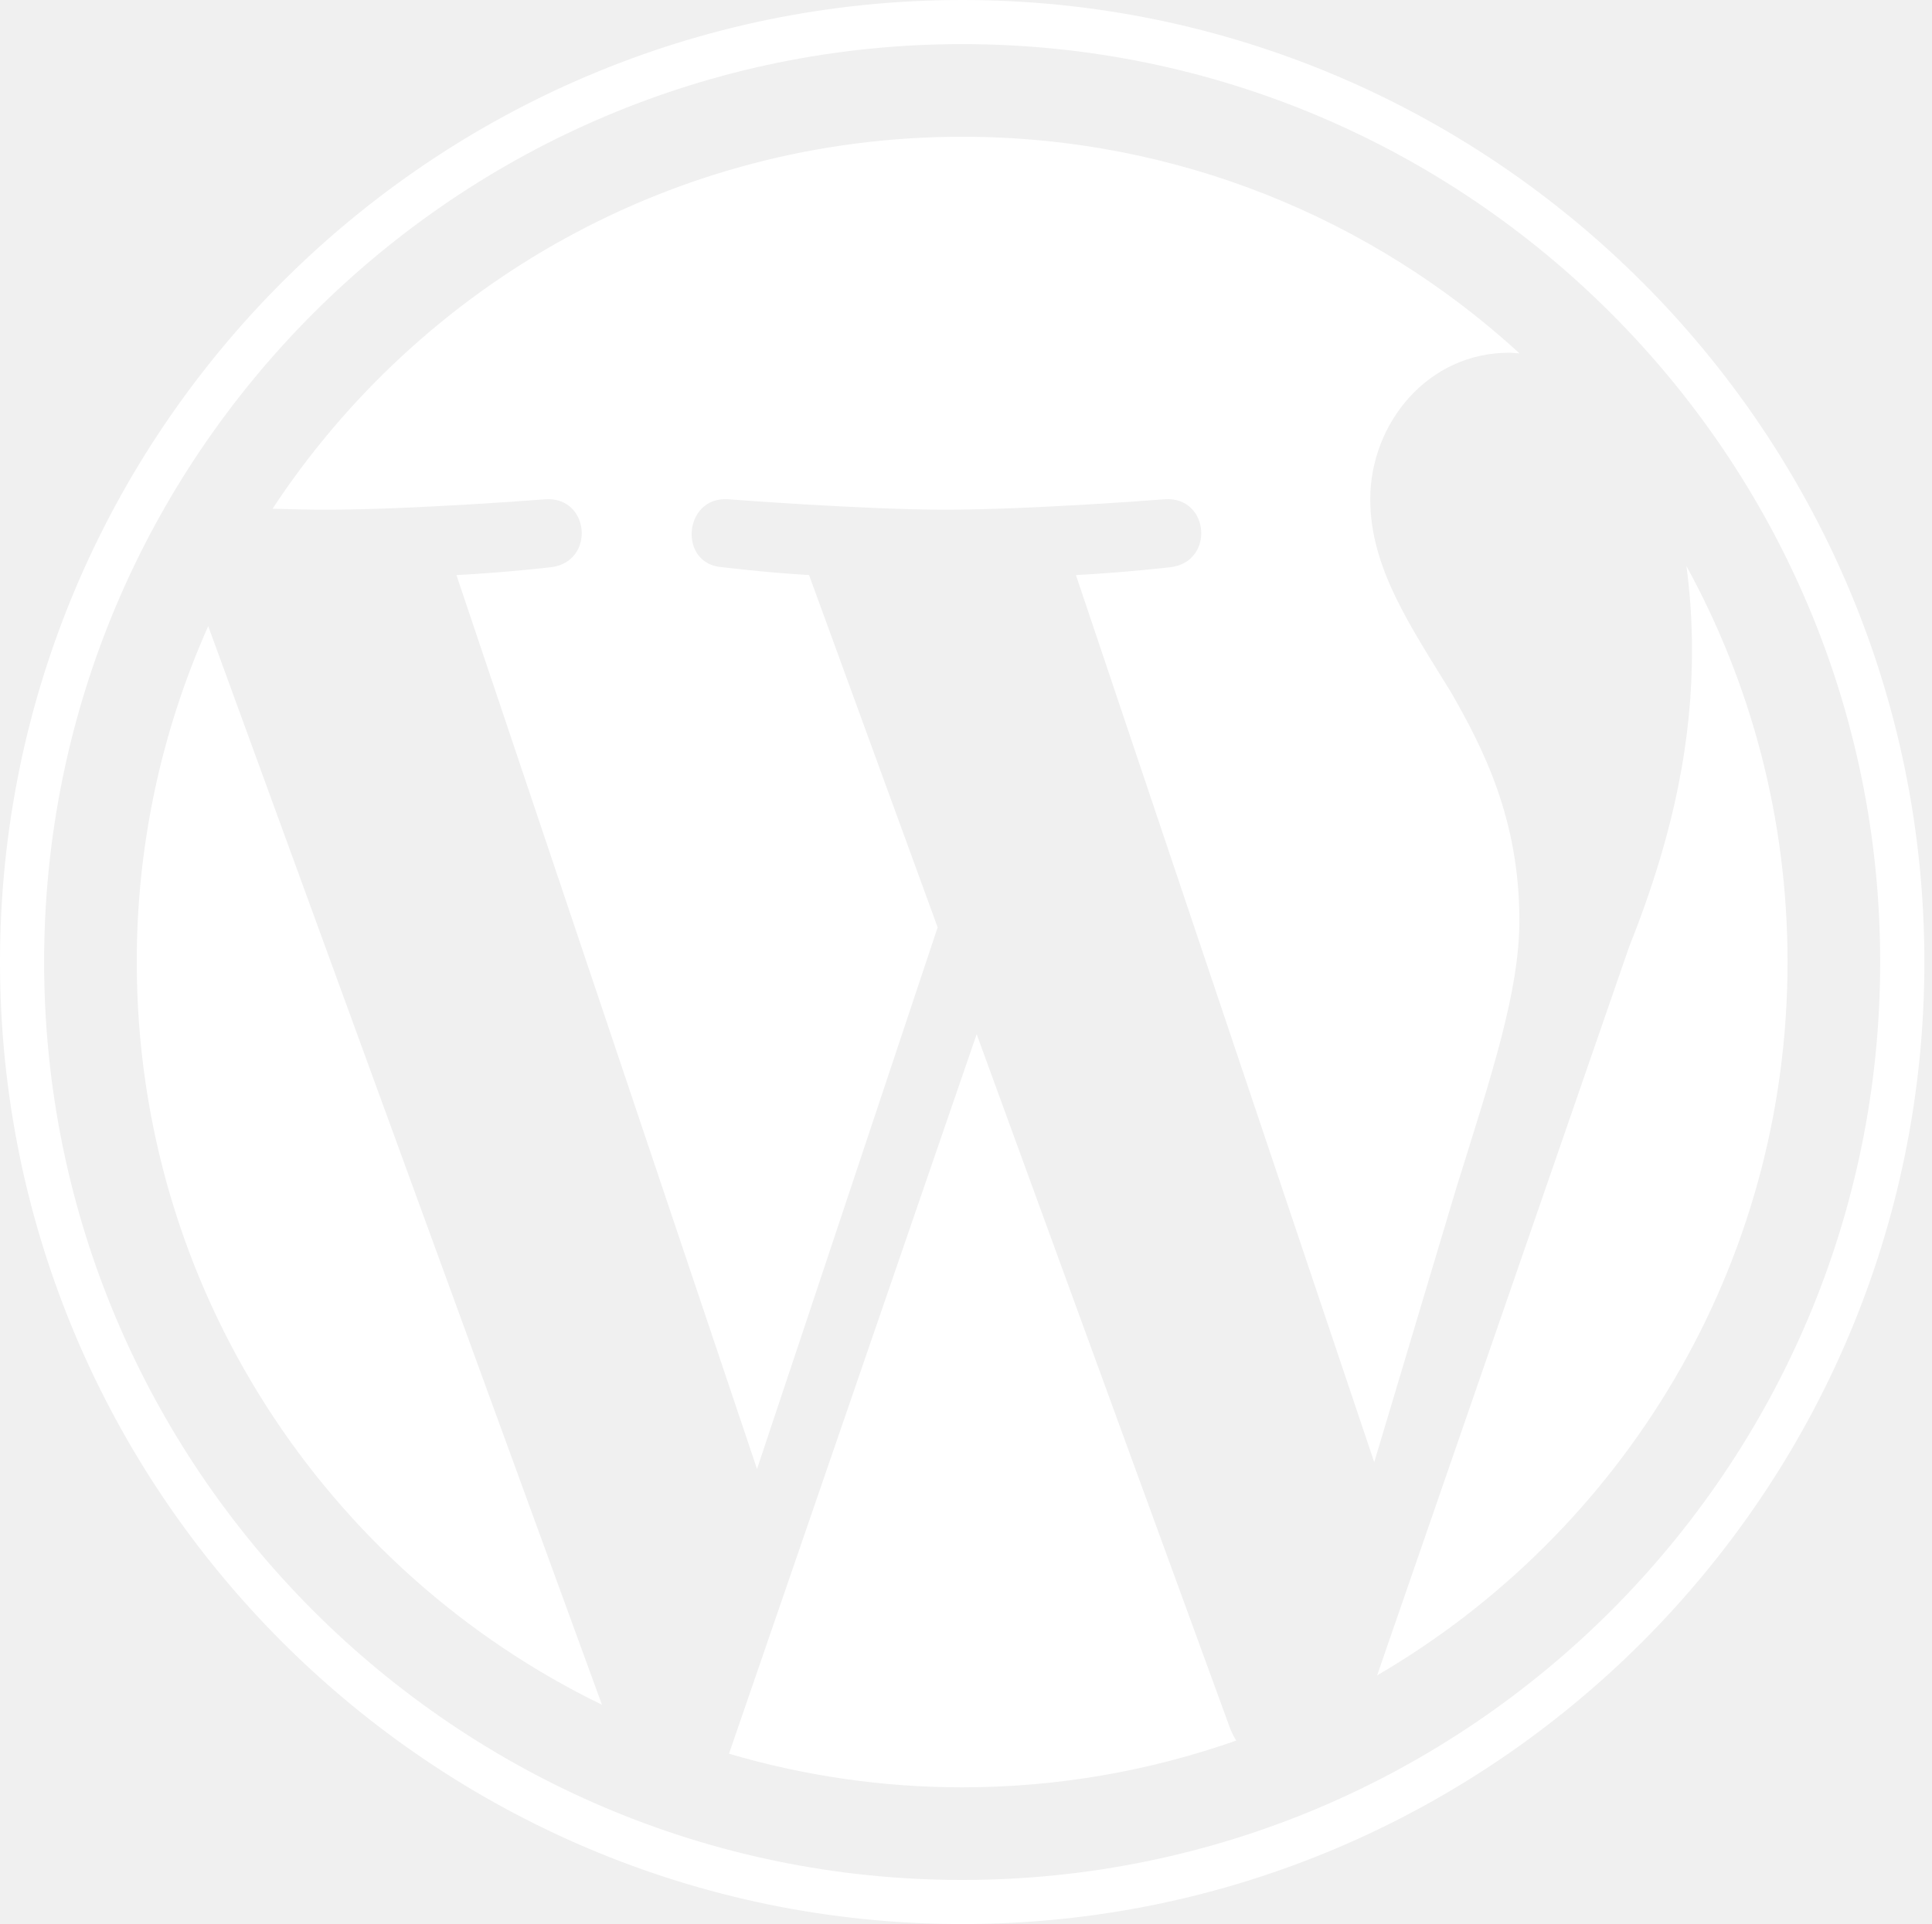
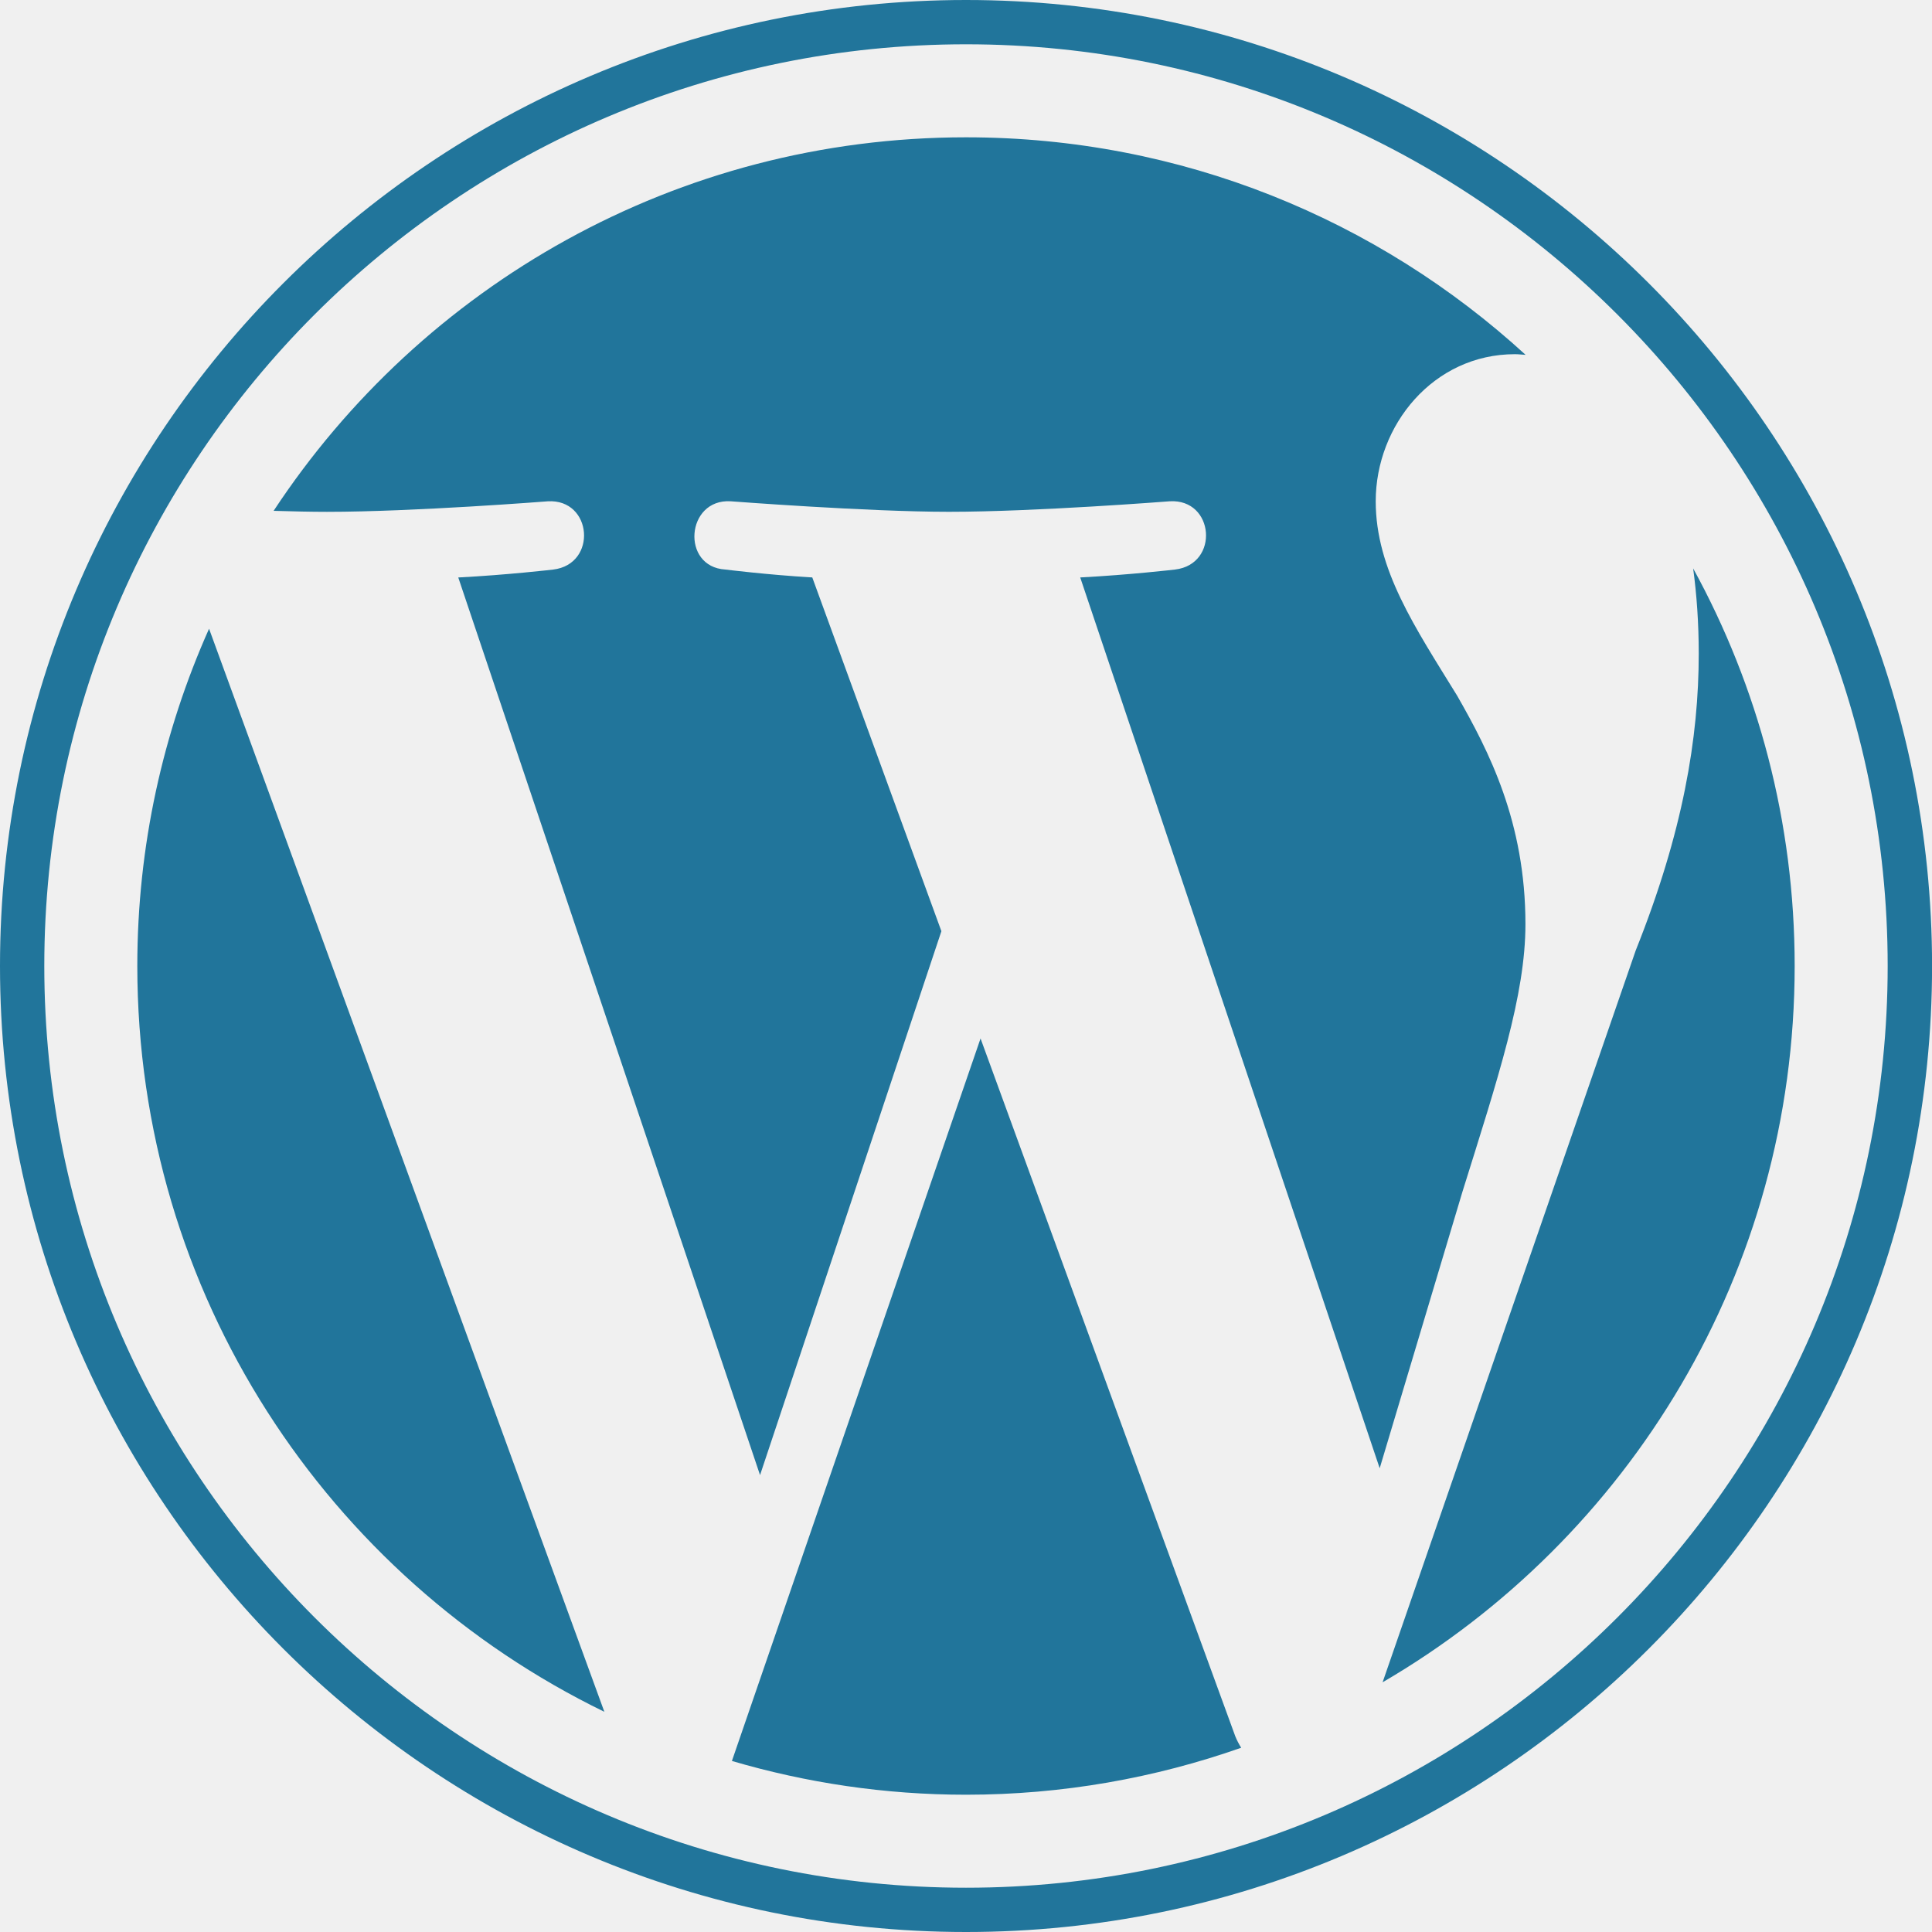
- <svg xmlns="http://www.w3.org/2000/svg" width="2500" height="2490" viewBox="0 0 256 255" preserveAspectRatio="xMinYMin meet">
-   <path d="M18.124 127.5c0 43.296 25.16 80.711 61.646 98.442L27.594 82.986a108.965 108.965 0 0 0-9.47 44.514zm183.221-5.52c0-13.517-4.856-22.879-9.02-30.165-5.545-9.01-10.742-16.64-10.742-25.65 0-10.055 7.626-19.415 18.368-19.415.485 0 .944.06 1.417.088-19.46-17.829-45.387-28.714-73.863-28.714-38.213 0-71.832 19.606-91.39 49.302 2.566.077 4.984.13 7.039.13 11.44 0 29.15-1.387 29.15-1.387 5.897-.348 6.592 8.312.702 9.01 0 0-5.926.697-12.52 1.042L100.32 194.7l23.937-71.79-17.042-46.692c-5.89-.345-11.47-1.042-11.47-1.042-5.894-.346-5.203-9.358.691-9.01 0 0 18.064 1.388 28.811 1.388 11.44 0 29.151-1.388 29.151-1.388 5.9-.348 6.594 8.312.702 9.01 0 0-5.938.697-12.52 1.042l39.529 117.581 10.91-36.458c4.728-15.129 8.327-25.995 8.327-35.36zm-71.921 15.088l-32.818 95.363a109.376 109.376 0 0 0 30.899 4.456c12.737 0 24.952-2.202 36.323-6.2a9.605 9.605 0 0 1-.779-1.507l-33.625-92.112zm94.058-62.045c.47 3.484.737 7.224.737 11.247 0 11.1-2.073 23.577-8.317 39.178l-33.411 96.6c32.518-18.963 54.39-54.193 54.39-94.545.002-19.017-4.856-36.9-13.4-52.48zM127.505 0C57.2 0 0 57.196 0 127.5c0 70.313 57.2 127.507 127.505 127.507 70.302 0 127.51-57.194 127.51-127.507C255.014 57.196 197.808 0 127.506 0zm0 249.163c-67.08 0-121.659-54.578-121.659-121.663 0-67.08 54.576-121.654 121.659-121.654 67.078 0 121.652 54.574 121.652 121.654 0 67.085-54.574 121.663-121.652 121.663z" fill="#FFF" />
+ <svg xmlns="http://www.w3.org/2000/svg" viewBox="0 0 122.52 122.523">
+   <g fill="#21759b">
+     <path d="m8.708 61.26c0 20.802 12.089 38.779 29.619 47.298l-25.069-68.686c-2.916 6.536-4.55 13.769-4.55 21.388z" />
+     <path d="m96.74 58.608c0-6.495-2.333-10.993-4.334-14.494-2.664-4.329-5.161-7.995-5.161-12.324 0-4.831 3.664-9.328 8.825-9.328.233 0 .454.029.681.042-9.35-8.566-21.807-13.796-35.489-13.796-18.36 0-34.513 9.42-43.91 23.688 1.233.037 2.395.063 3.382.063 5.497 0 14.006-.667 14.006-.667 2.833-.167 3.167 3.994.337 4.329 0 0-2.847.335-6.015.501l19.138 56.925 11.501-34.493-8.188-22.434c-2.83-.166-5.511-.501-5.511-.501-2.832-.166-2.5-4.496.332-4.329 0 0 8.679.667 13.843.667 5.496 0 14.006-.667 14.006-.667 2.835-.167 3.168 3.994.337 4.329 0 0-2.853.335-6.015.501l18.992 56.494 5.242-17.517c2.272-7.269 4.001-12.49 4.001-16.989z" />
+     <path d="m62.184 65.857-15.768 45.819c4.708 1.384 9.687 2.141 14.846 2.141 6.12 0 11.989-1.058 17.452-2.979-.141-.225-.269-.464-.374-.724z" />
+     <path d="m107.376 36.046c.226 1.674.354 3.471.354 5.404 0 5.333-.996 11.328-3.996 18.824l-16.053 46.413c15.624-9.111 26.133-26.038 26.133-45.426.001-9.137-2.333-17.729-6.438-25.215z" />
+     <path d="m61.262 0c-33.779 0-61.262 27.481-61.262 61.26 0 33.783 27.483 61.263 61.262 61.263 33.778 0 61.265-27.48 61.265-61.263-.001-33.779-27.487-61.26-61.265-61.26zm0 119.715c-32.23 0-58.453-26.223-58.453-58.455 0-32.23 26.222-58.451 58.453-58.451 32.229 0 58.45 26.221 58.45 58.451 0 32.232-26.221 58.455-58.45 58.455z" />
+   </g>
</svg>
